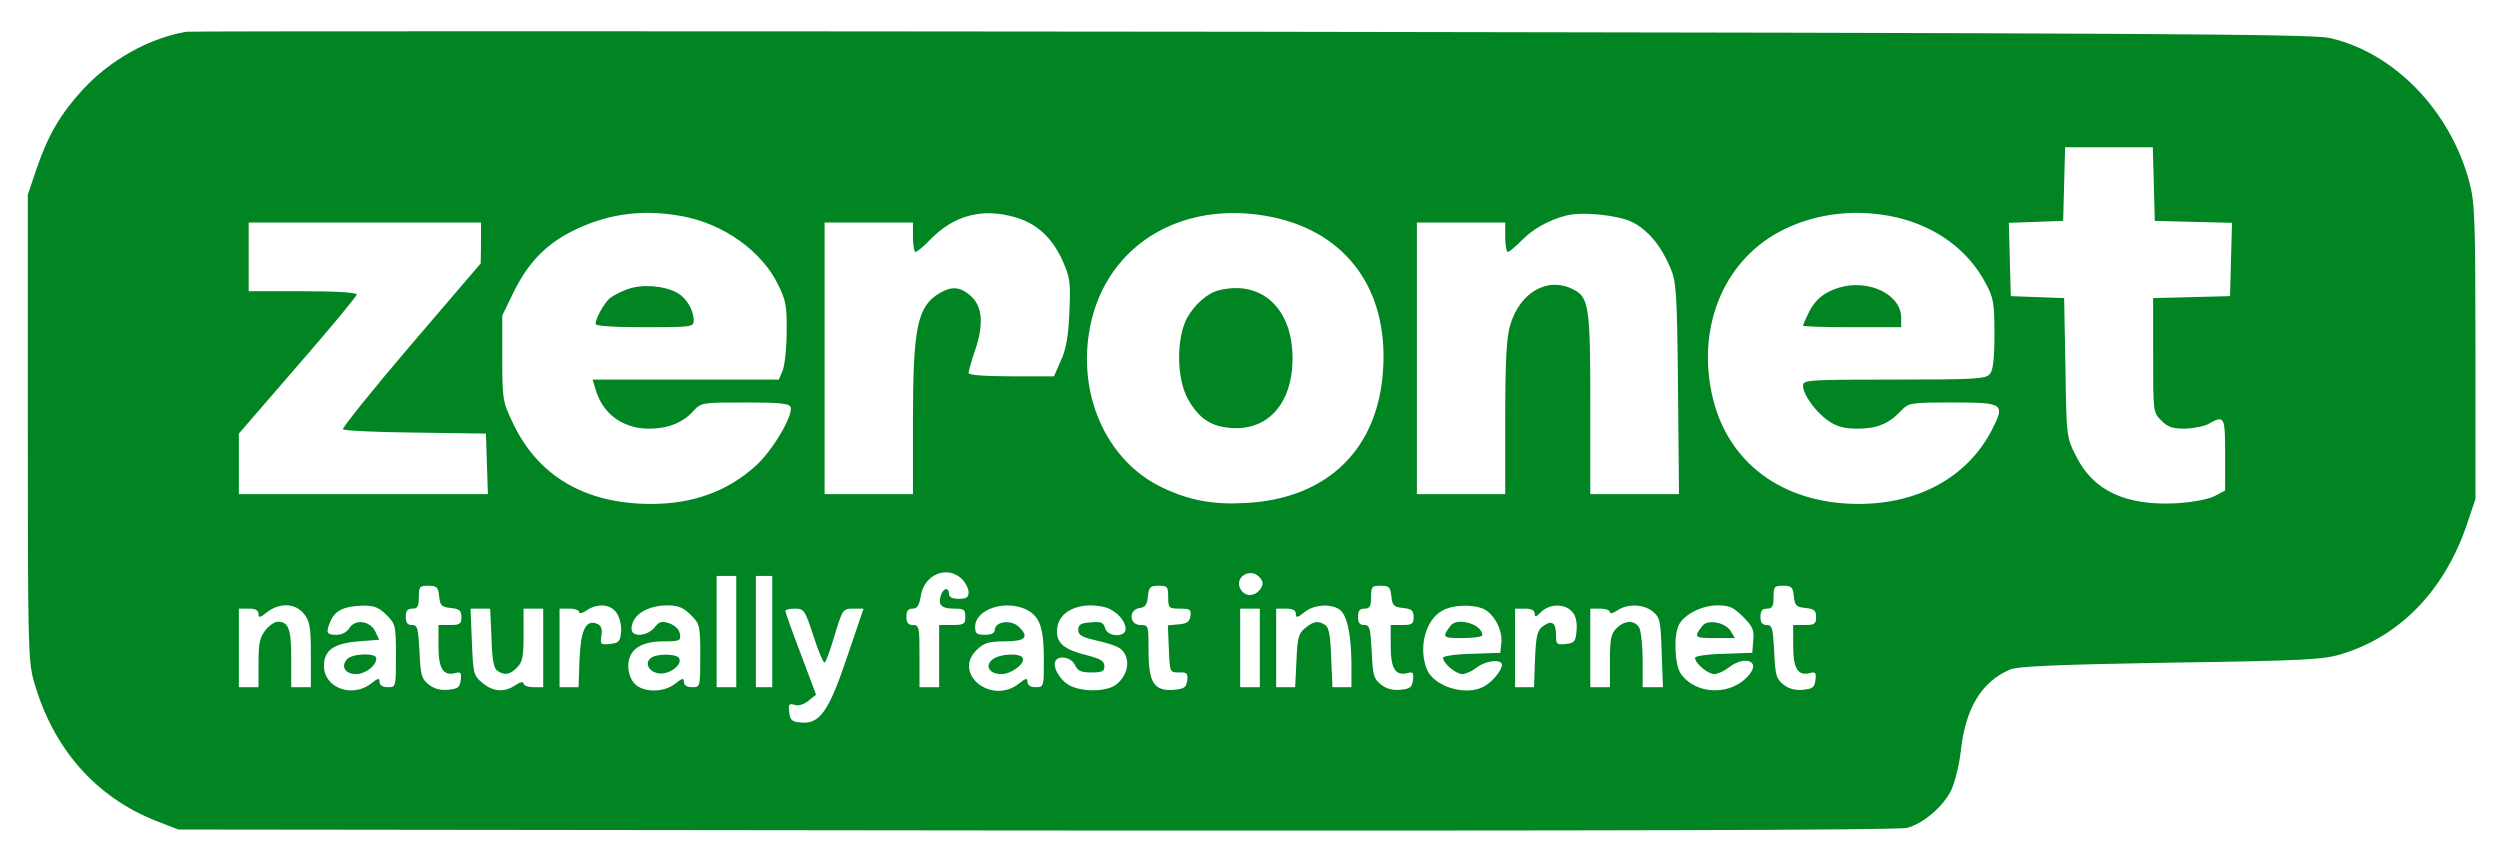
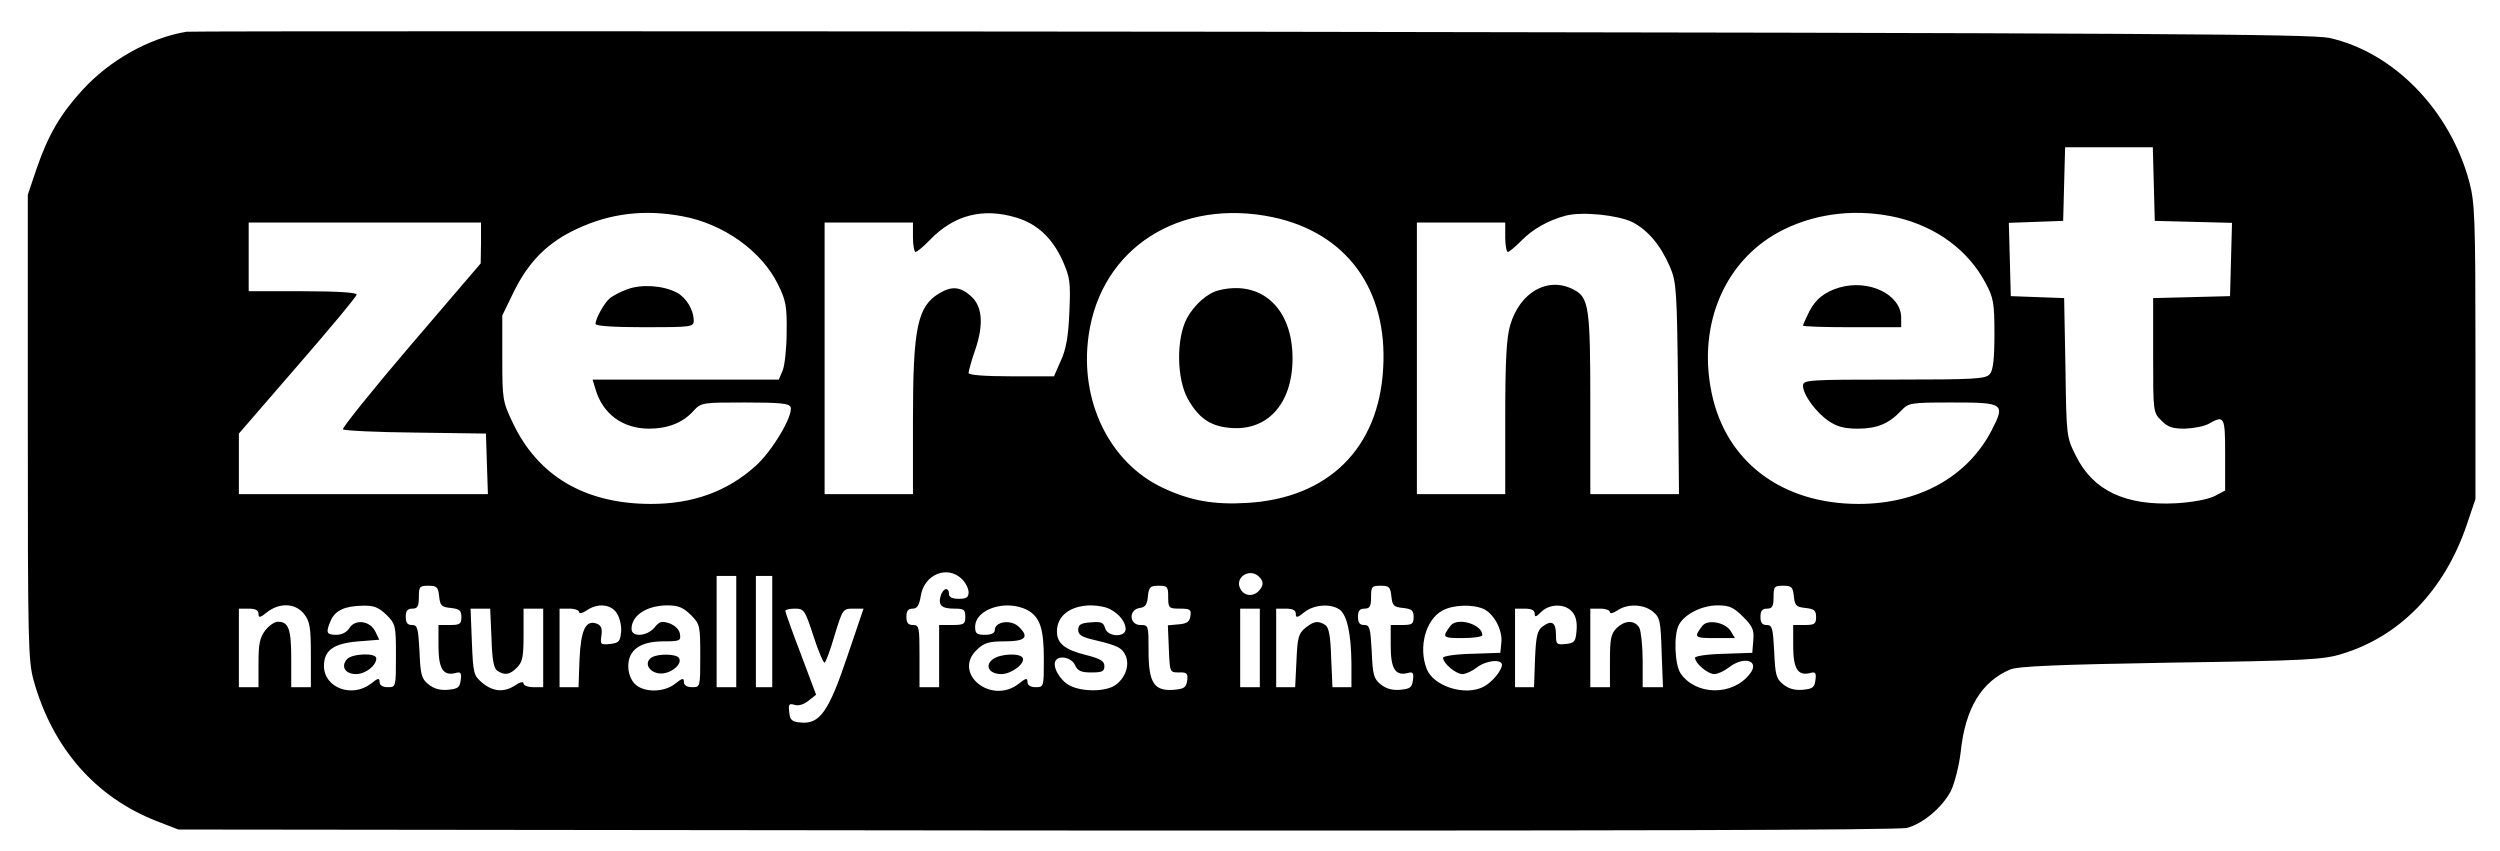
<svg xmlns="http://www.w3.org/2000/svg" version="1.0" width="764pt" height="260pt" viewBox="0 0 764 260" preserveAspectRatio="xMidYMid meet">
-   <g transform="translate(0,260) scale(0.1,-0.1)" fill="#008522" stroke="none">
+   <g transform="translate(0,260) scale(0.1,-0.1)" fill="#000000" stroke="none">
    <path d="M570 2503 c-114 -19 -235 -87 -318 -178 -67 -73 -105 -138 -140 -240 l-27 -80 0 -710 c0 -656 1 -715 18 -775 58 -207 189 -356 375 -429 l67 -26 2623 -3 c1718 -1 2636 1 2660 8 49 13 108 63 134 113 11 23 25 76 30 120 14 133 64 214 151 251 25 10 142 15 492 21 414 6 466 9 523 27 177 54 312 194 380 393 l27 80 0 450 c0 409 -2 456 -19 520 -59 219 -231 395 -427 439 -54 12 -559 15 -3294 19 -1777 2 -3241 2 -3255 0z m6012 -465 l3 -113 118 -3 118 -3 -3 -112 -3 -112 -117 -3 -118 -3 0 -175 c0 -172 0 -175 25 -199 19 -20 34 -25 72 -25 26 1 59 7 73 15 48 27 50 23 50 -95 l0 -109 -32 -17 c-20 -10 -67 -19 -118 -22 -155 -8 -254 39 -306 145 -29 57 -29 60 -32 270 l-4 212 -81 3 -82 3 -3 112 -3 112 83 3 83 3 3 113 3 112 134 0 134 0 3 -112z m-4496 -99 c125 -23 241 -106 291 -207 25 -50 28 -68 27 -147 0 -49 -6 -102 -12 -117 l-12 -28 -284 0 -285 0 9 -30 c22 -75 83 -120 164 -120 56 0 103 18 135 54 24 26 27 26 158 26 107 0 135 -3 139 -14 9 -25 -56 -135 -108 -181 -86 -77 -191 -115 -318 -115 -202 0 -346 85 -423 248 -31 65 -32 72 -32 197 l0 131 37 76 c45 90 103 148 192 189 101 47 205 60 322 38z m1020 -4 c63 -19 109 -61 141 -131 23 -52 25 -65 21 -158 -3 -73 -10 -114 -26 -148 l-21 -48 -130 0 c-83 0 -131 4 -131 10 0 6 9 39 21 73 26 78 21 133 -16 164 -31 27 -57 29 -94 7 -67 -40 -81 -104 -81 -386 l0 -228 -135 0 -135 0 0 415 0 415 135 0 135 0 0 -45 c0 -25 4 -45 8 -45 4 0 24 16 43 36 74 77 162 100 265 69z m785 1 c224 -48 350 -220 336 -461 -13 -245 -168 -398 -417 -412 -101 -6 -174 7 -258 47 -162 77 -254 266 -225 466 38 267 279 420 564 360z m1098 -15 c48 -25 87 -72 115 -138 19 -44 21 -73 24 -370 l3 -323 -135 0 -136 0 0 274 c0 297 -4 327 -51 351 -78 41 -164 -7 -194 -109 -11 -38 -15 -106 -15 -283 l0 -233 -135 0 -135 0 0 415 0 415 135 0 135 0 0 -45 c0 -25 4 -45 8 -45 4 0 23 16 42 35 34 35 82 62 135 76 50 13 159 2 204 -20z m810 14 c120 -29 216 -100 269 -200 24 -45 27 -60 27 -156 0 -75 -4 -111 -14 -122 -12 -15 -45 -17 -292 -17 -265 0 -279 -1 -279 -19 0 -27 40 -82 79 -108 25 -17 48 -23 88 -23 59 0 95 15 132 54 24 25 27 26 158 26 157 0 162 -3 119 -86 -74 -142 -223 -224 -406 -224 -234 0 -405 128 -449 338 -45 214 43 414 221 501 104 51 227 64 347 36z m-4329 -77 l-1 -63 -214 -250 c-117 -137 -210 -253 -207 -257 4 -4 104 -9 222 -10 l215 -3 3 -92 3 -93 -381 0 -380 0 0 93 0 92 180 208 c99 114 180 211 180 217 0 6 -60 10 -165 10 l-165 0 0 105 0 105 355 0 355 0 0 -62z m1470 -1028 c11 -11 20 -29 20 -40 0 -16 -7 -20 -30 -20 -20 0 -30 5 -30 15 0 22 -18 18 -25 -5 -9 -29 2 -40 41 -40 30 0 34 -3 34 -25 0 -22 -4 -25 -40 -25 l-40 0 0 -95 0 -95 -30 0 -30 0 0 95 c0 88 -1 95 -20 95 -15 0 -20 7 -20 25 0 18 5 25 19 25 14 0 20 10 25 39 10 66 82 95 126 51z m911 4 c9 -11 10 -20 2 -32 -15 -24 -44 -27 -59 -7 -28 38 27 75 57 39z m-1601 -164 l0 -170 -30 0 -30 0 0 170 0 170 30 0 30 0 0 -170z m110 0 l0 -170 -25 0 -25 0 0 170 0 170 25 0 25 0 0 -170z m-1018 108 c3 -29 7 -33 36 -36 26 -3 32 -7 32 -28 0 -21 -5 -24 -35 -24 l-35 0 0 -64 c0 -69 14 -92 51 -83 17 5 20 1 17 -21 -3 -23 -8 -27 -39 -30 -24 -2 -43 3 -60 17 -21 17 -24 29 -27 100 -4 72 -6 81 -23 81 -14 0 -19 7 -19 25 0 18 5 25 20 25 16 0 20 7 20 35 0 32 2 35 29 35 26 0 30 -4 33 -32z m2228 -3 c0 -33 2 -35 36 -35 31 0 35 -3 32 -22 -2 -18 -11 -24 -36 -26 l-33 -3 3 -72 c3 -72 3 -72 31 -72 24 1 28 -3 25 -25 -3 -21 -9 -25 -40 -28 -61 -5 -78 21 -78 118 0 79 0 80 -25 80 -34 0 -37 47 -2 52 17 2 23 11 25 36 3 28 7 32 33 32 27 0 29 -3 29 -35z m682 3 c3 -29 7 -33 36 -36 26 -3 32 -7 32 -28 0 -21 -5 -24 -35 -24 l-35 0 0 -64 c0 -69 14 -92 51 -83 17 5 20 1 17 -21 -3 -23 -8 -27 -39 -30 -24 -2 -43 3 -60 17 -21 17 -24 29 -27 100 -4 72 -6 81 -23 81 -14 0 -19 7 -19 25 0 18 5 25 20 25 16 0 20 7 20 35 0 32 2 35 29 35 26 0 30 -4 33 -32z m1230 0 c3 -29 7 -33 36 -36 26 -3 32 -7 32 -28 0 -21 -5 -24 -35 -24 l-35 0 0 -64 c0 -69 14 -92 51 -83 17 5 20 1 17 -21 -3 -23 -8 -27 -39 -30 -24 -2 -43 3 -60 17 -21 17 -24 29 -27 100 -4 72 -6 81 -23 81 -14 0 -19 7 -19 25 0 18 5 25 20 25 16 0 20 7 20 35 0 32 2 35 29 35 26 0 30 -4 33 -32z m-4553 -54 c18 -23 21 -41 21 -125 l0 -99 -30 0 -30 0 0 88 c0 90 -8 112 -41 112 -10 0 -27 -12 -38 -26 -17 -22 -21 -41 -21 -100 l0 -74 -30 0 -30 0 0 120 0 120 30 0 c21 0 30 -5 30 -16 0 -13 5 -12 26 5 38 30 87 28 113 -5z m252 -3 c28 -28 29 -33 29 -125 0 -96 0 -96 -25 -96 -16 0 -25 6 -25 16 0 13 -5 12 -26 -5 -58 -45 -144 -13 -144 54 0 48 30 69 106 75 l63 5 -12 25 c-16 33 -61 39 -79 11 -8 -13 -23 -21 -40 -21 -31 0 -33 7 -17 44 14 31 43 44 97 45 35 1 49 -5 73 -28z m704 5 c9 -14 15 -39 13 -58 -3 -29 -7 -33 -34 -36 -29 -3 -30 -1 -26 26 3 21 -1 31 -14 36 -34 13 -49 -19 -53 -109 l-3 -85 -29 0 -29 0 0 120 0 120 30 0 c17 0 30 -5 30 -11 0 -5 10 -3 22 5 34 24 75 20 93 -8z m226 -5 c28 -28 29 -33 29 -125 0 -96 0 -96 -25 -96 -16 0 -25 6 -25 16 0 13 -5 12 -26 -5 -35 -28 -97 -28 -124 -1 -12 12 -20 33 -20 54 0 50 37 76 107 76 51 0 54 2 51 22 -2 14 -14 26 -32 33 -24 8 -31 6 -46 -13 -23 -27 -70 -30 -70 -4 0 41 45 71 108 72 35 0 49 -6 73 -29z m1028 15 c39 -21 51 -56 51 -151 0 -84 0 -85 -25 -85 -16 0 -25 6 -25 16 0 13 -5 12 -26 -5 -85 -67 -205 32 -128 104 22 21 37 25 85 25 63 0 75 13 43 44 -24 24 -74 17 -74 -10 0 -9 -11 -14 -30 -14 -25 0 -30 4 -30 24 0 55 94 85 159 52z m254 2 c28 -15 46 -38 47 -60 0 -27 -56 -25 -63 3 -5 17 -12 20 -44 17 -30 -2 -38 -7 -38 -23 0 -15 11 -22 50 -31 72 -17 85 -24 96 -50 11 -30 -3 -67 -33 -88 -29 -20 -100 -21 -139 -1 -30 16 -54 58 -43 76 11 18 49 9 59 -13 8 -18 18 -23 50 -23 33 0 40 3 40 19 0 16 -12 23 -55 34 -66 16 -90 36 -90 72 0 48 40 79 103 80 21 0 48 -5 60 -12z m701 -1 c23 -17 35 -75 36 -164 l0 -73 -29 0 -29 0 -4 90 c-2 67 -7 93 -18 100 -22 14 -35 12 -61 -9 -21 -17 -24 -30 -27 -100 l-4 -81 -29 0 -29 0 0 120 0 120 30 0 c21 0 30 -5 30 -16 0 -13 5 -12 26 5 30 24 81 27 108 8z m440 2 c32 -15 59 -66 54 -104 l-3 -30 -87 -3 c-49 -1 -88 -7 -88 -12 0 -17 39 -50 59 -50 10 0 30 9 44 20 28 22 77 27 77 8 -1 -18 -31 -54 -57 -67 -56 -29 -153 2 -173 55 -26 66 -3 151 48 178 32 18 92 20 126 5z m270 -8 c12 -13 16 -32 14 -58 -3 -34 -6 -38 -33 -41 -28 -3 -30 -1 -30 29 0 37 -13 45 -40 25 -17 -12 -21 -29 -24 -100 l-3 -86 -29 0 -29 0 0 120 0 120 30 0 c20 0 30 -5 30 -15 0 -12 4 -11 20 5 25 25 72 26 94 1z m247 0 c22 -18 24 -28 27 -125 l4 -106 -31 0 -31 0 0 81 c0 44 -5 89 -10 100 -14 25 -45 24 -70 -1 -17 -17 -20 -33 -20 -100 l0 -80 -30 0 -30 0 0 120 0 120 30 0 c17 0 30 -5 30 -11 0 -5 10 -3 22 5 31 22 81 20 109 -3z m276 -16 c29 -29 34 -40 31 -72 l-3 -38 -87 -3 c-49 -1 -88 -7 -88 -12 0 -17 39 -50 59 -50 10 0 30 9 44 20 47 37 97 21 64 -20 -52 -67 -164 -66 -211 2 -18 26 -22 119 -5 149 17 32 70 59 118 59 36 0 49 -6 78 -35z m-3825 -65 c2 -67 7 -93 18 -100 23 -15 38 -12 60 10 17 17 20 33 20 100 l0 80 30 0 30 0 0 -120 0 -120 -30 0 c-16 0 -30 5 -30 11 0 7 -10 5 -25 -5 -34 -23 -69 -20 -102 8 -26 22 -27 29 -31 125 l-4 101 30 0 30 0 4 -90z m984 6 c15 -47 31 -83 34 -81 4 2 18 40 31 85 24 78 25 80 56 80 l32 0 -50 -147 c-56 -167 -84 -207 -142 -201 -27 2 -33 8 -35 31 -3 25 -1 28 16 23 12 -4 28 1 42 12 l24 19 -47 125 c-26 68 -47 127 -47 131 0 4 13 7 29 7 28 0 31 -4 57 -84z m1364 -36 l0 -120 -30 0 -30 0 0 120 0 120 30 0 30 0 0 -120z" />
    <path d="M1917 1716 c-20 -7 -44 -20 -53 -27 -17 -14 -44 -62 -44 -79 0 -6 52 -10 150 -10 142 0 150 1 150 20 0 33 -23 71 -52 86 -42 22 -108 26 -151 10z" />
    <path d="M3725 1713 c-36 -9 -75 -44 -98 -86 -33 -63 -31 -185 3 -246 32 -57 67 -82 123 -88 118 -14 197 71 197 212 0 153 -95 240 -225 208z" />
    <path d="M5620 1721 c-45 -14 -71 -35 -91 -73 -10 -21 -19 -40 -19 -43 0 -3 68 -5 150 -5 l150 0 0 29 c0 71 -99 119 -190 92z" />
    <path d="M1060 585 c-19 -22 -5 -45 28 -45 29 0 62 26 62 48 0 18 -75 15 -90 -3z" />
    <path d="M1992 591 c-25 -15 -10 -46 24 -49 32 -3 71 28 59 47 -7 13 -64 14 -83 2z" />
    <path d="M3035 586 c-27 -19 -13 -46 25 -46 32 0 75 34 65 50 -9 15 -68 12 -90 -4z" />
    <path d="M4433 688 c-27 -36 -25 -38 36 -38 34 0 61 4 61 9 0 33 -76 56 -97 29z" />
    <path d="M5203 688 c-28 -36 -25 -38 38 -38 l61 0 -14 23 c-17 25 -69 35 -85 15z" />
  </g>
</svg>
